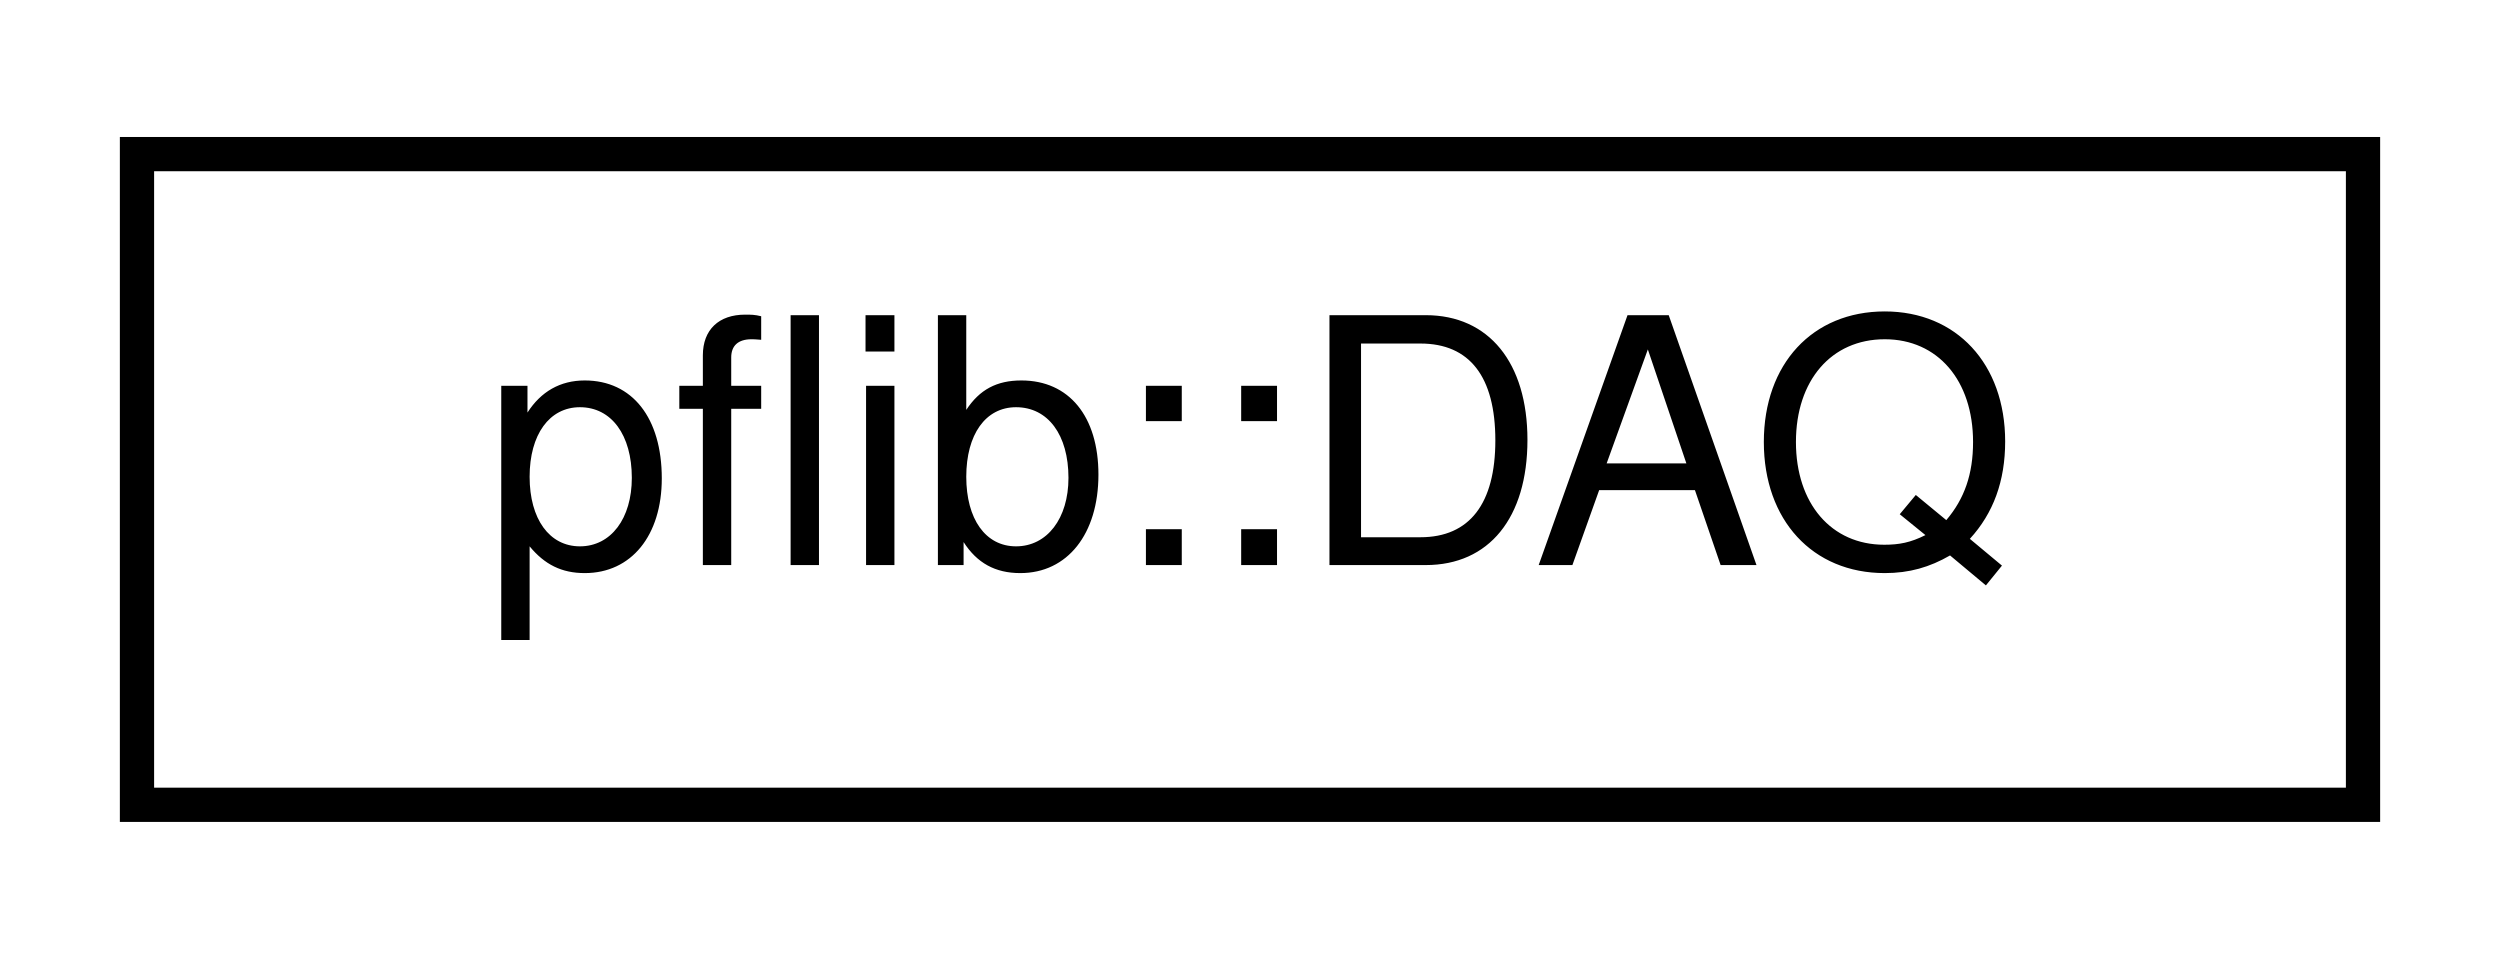
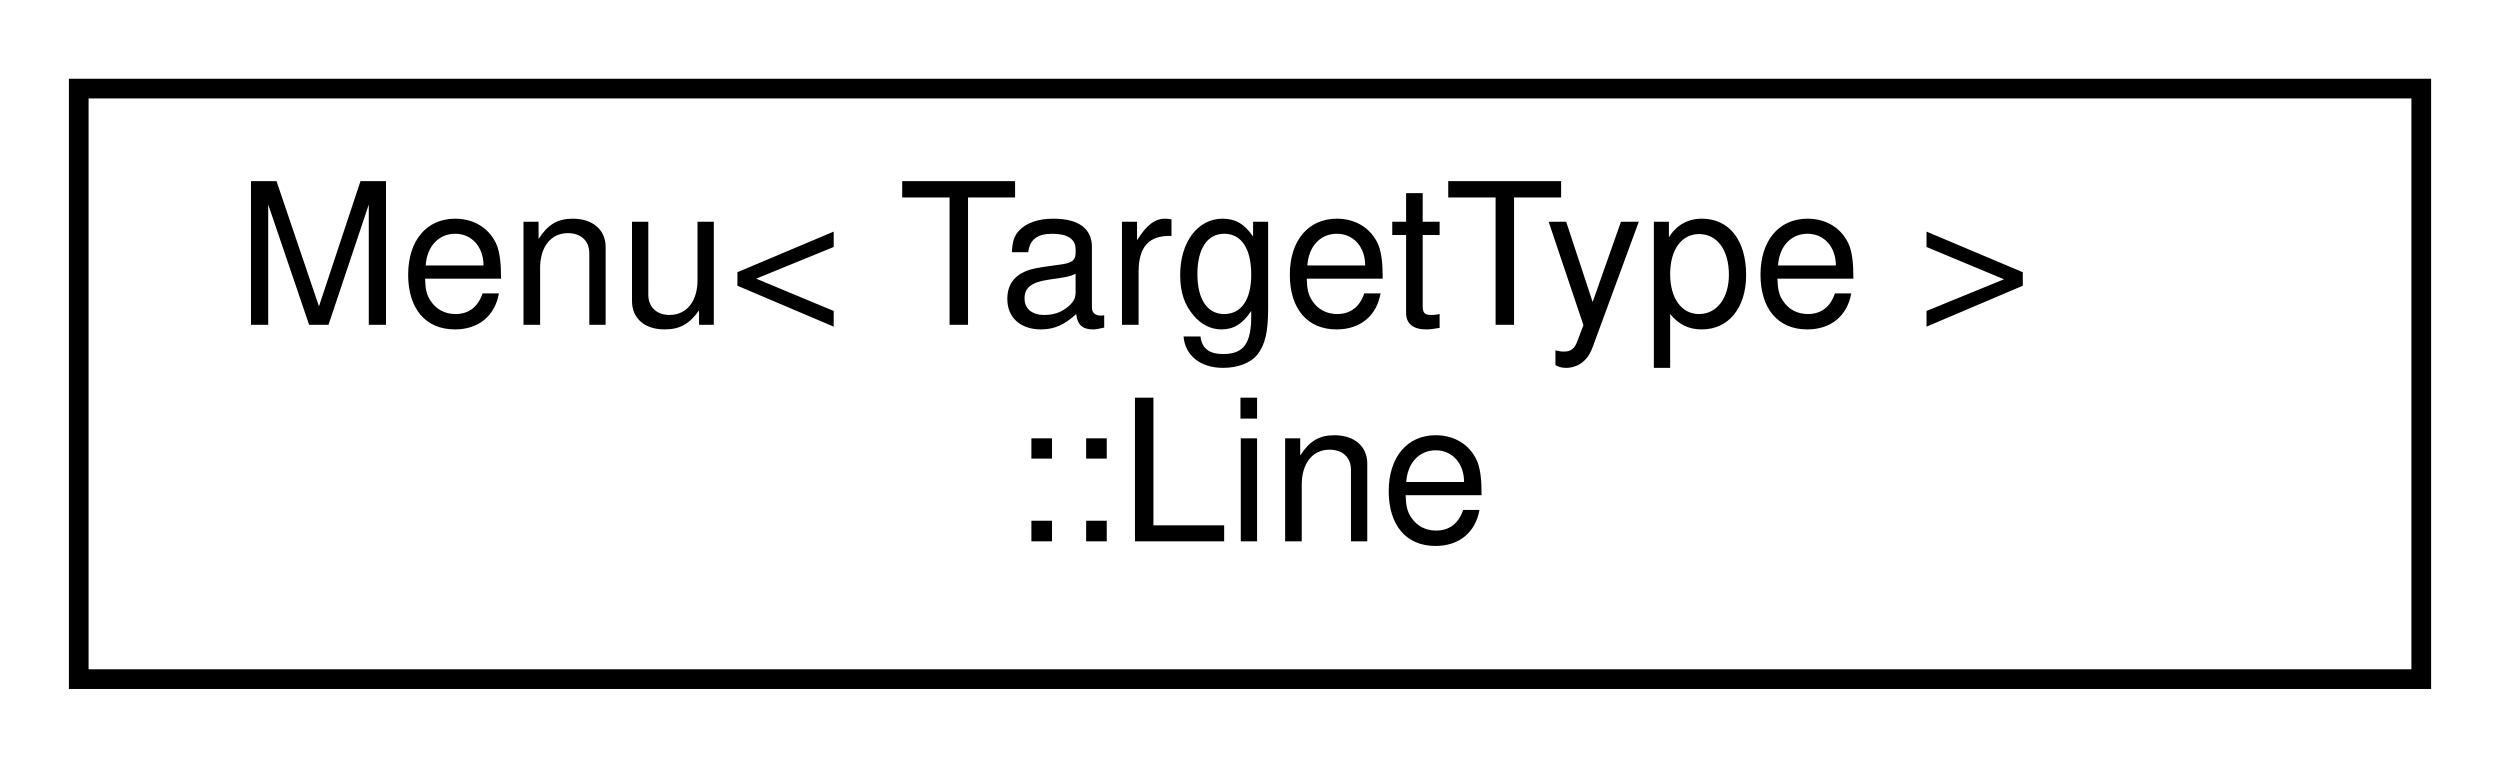
- <svg xmlns="http://www.w3.org/2000/svg" xmlns:xlink="http://www.w3.org/1999/xlink" width="73pt" height="28pt" viewBox="0.00 0.00 73.00 28.00">
-   <g id="graph0" class="graph" transform="scale(1 1) rotate(0) translate(4 24)">
+ <svg xmlns="http://www.w3.org/2000/svg" xmlns:xlink="http://www.w3.org/1999/xlink" width="127pt" height="39pt" viewBox="0.00 0.00 127.00 39.00">
+   <g id="graph0" class="graph" transform="scale(1 1) rotate(0) translate(4 35)">
    <g id="node1" class="node">
      <g id="a_node1">
-         <a xlink:href="classpflib_1_1DAQ.html" target="_top" xlink:title="Interface with DAQ via a WishboneInterface.">
-           <polygon fill="none" stroke="black" points="0,-0.5 0,-19.5 65,-19.5 65,-0.5 0,-0.5" />
-           <text text-anchor="middle" x="32.5" y="-7.5" font-family="Helvetica,sans-Serif" font-size="10.00">pflib::DAQ</text>
+         <a xlink:href="classMenu_1_1Line.html" target="_top" xlink:title="A command in the menu.">
+           <polygon fill="none" stroke="black" points="0,-0.5 0,-30.5 119,-30.5 119,-0.5 0,-0.5" />
+           <text text-anchor="start" x="8" y="-18.5" font-family="Helvetica,sans-Serif" font-size="10.00">Menu&lt; TargetType &gt;</text>
+           <text text-anchor="middle" x="59.5" y="-7.5" font-family="Helvetica,sans-Serif" font-size="10.00">::Line</text>
        </a>
      </g>
    </g>
  </g>
</svg>
